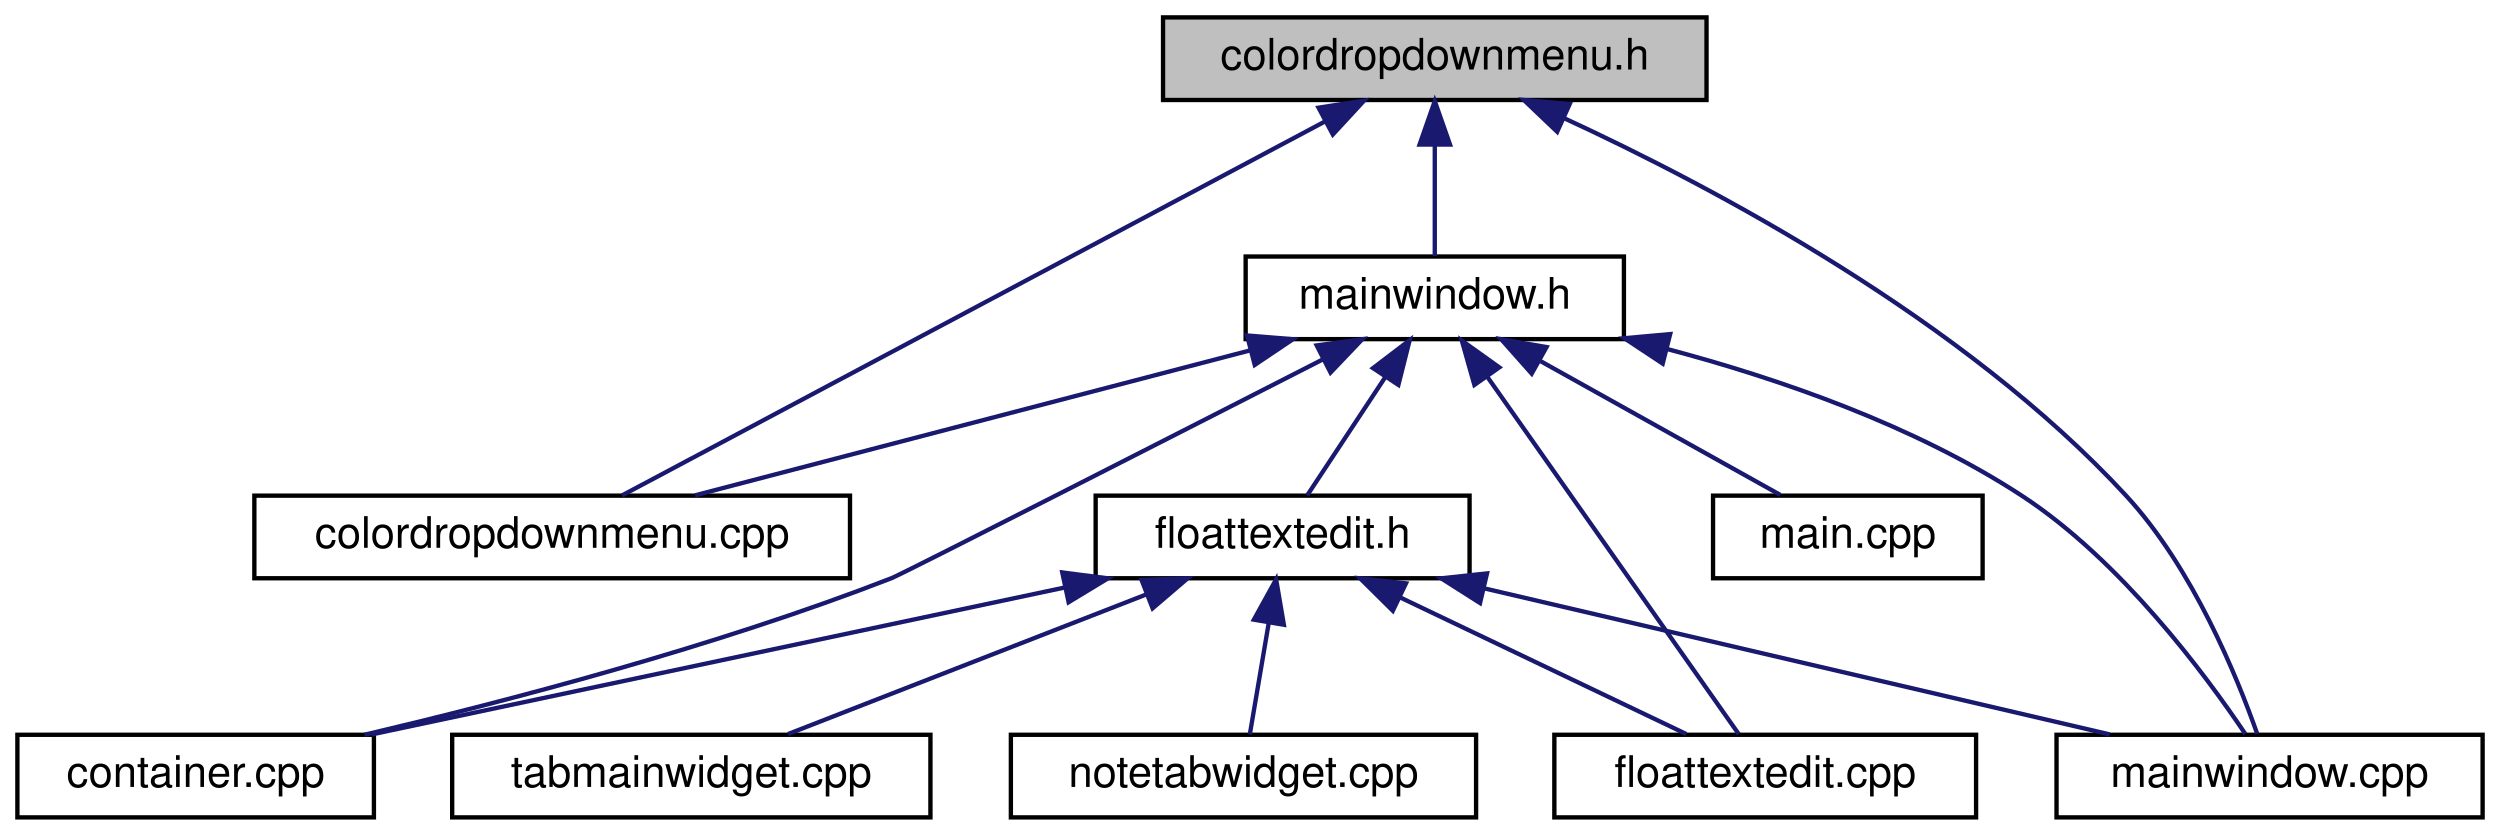
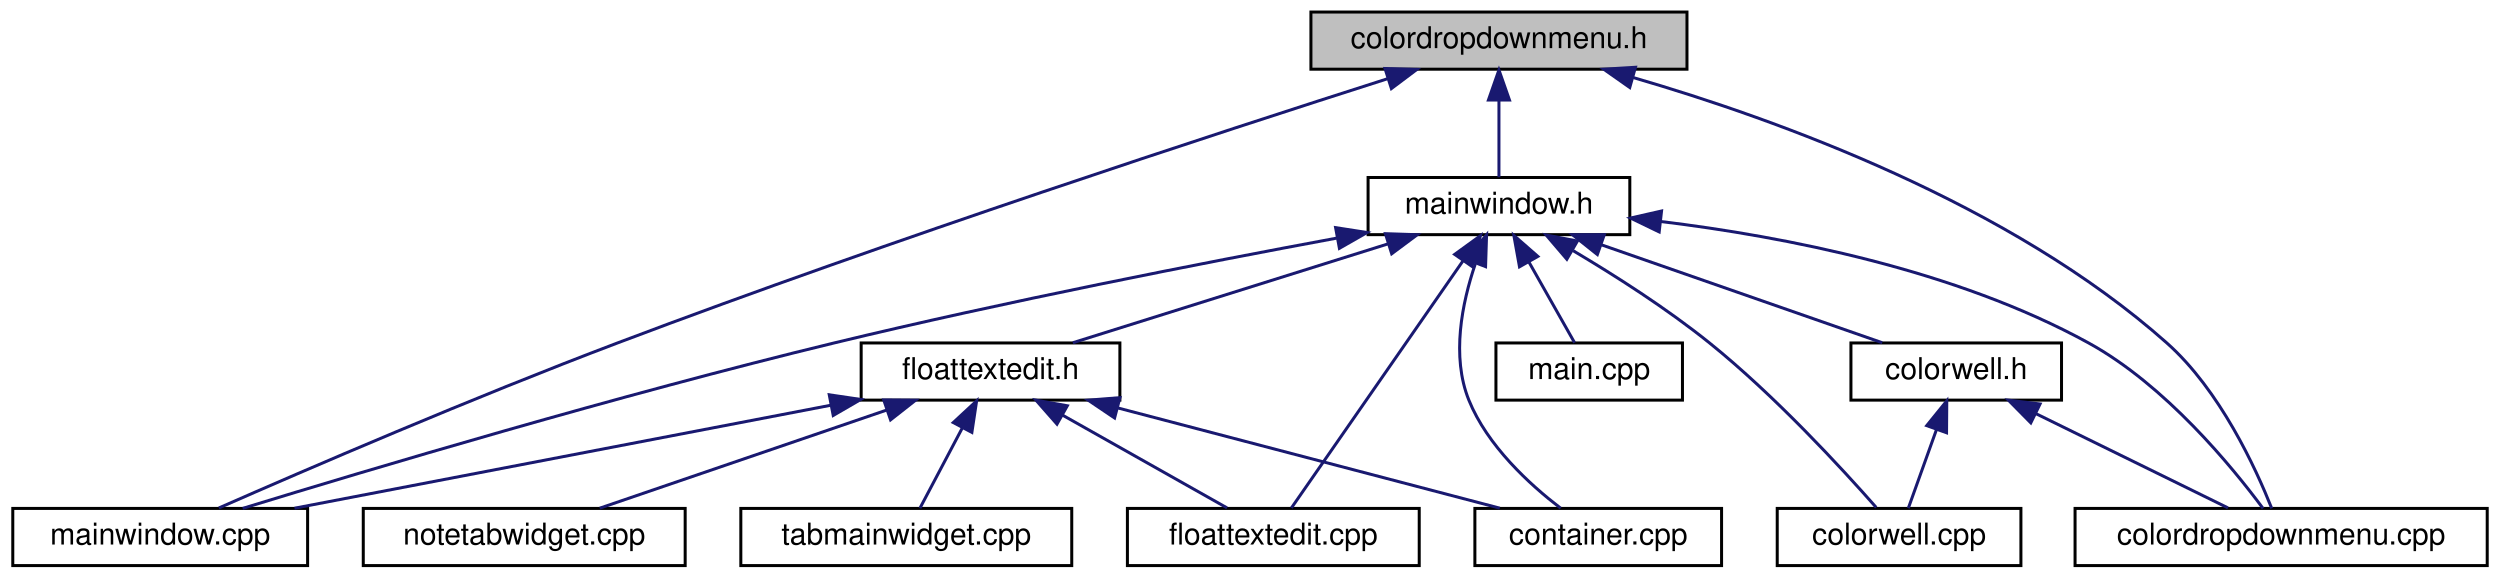
- <svg xmlns="http://www.w3.org/2000/svg" xmlns:xlink="http://www.w3.org/1999/xlink" width="575pt" height="192pt" viewBox="0.00 0.00 575.00 192.00">
+ <svg xmlns="http://www.w3.org/2000/svg" xmlns:xlink="http://www.w3.org/1999/xlink" width="831pt" height="192pt" viewBox="0.00 0.00 830.50 192.00">
  <g id="graph0" class="graph" transform="scale(1 1) rotate(0) translate(4 188)">
    <g id="node1" class="node">
      <g id="a_node1">
        <a xlink:title=" ">
-           <polygon fill="#bfbfbf" stroke="black" points="388.5,-184 263.5,-184 263.5,-165 388.5,-165 388.5,-184" />
-           <text text-anchor="middle" x="326" y="-172" font-family="Helvetica,sans-Serif" font-size="10.00">colordropdownmenu.h</text>
+           <polygon fill="#bfbfbf" stroke="black" points="556.5,-184 431.5,-184 431.5,-165 556.5,-165 556.5,-184" />
+           <text text-anchor="middle" x="494" y="-172" font-family="Helvetica,sans-Serif" font-size="10.00">colordropdownmenu.h</text>
        </a>
      </g>
    </g>
    <g id="node2" class="node">
      <g id="a_node2">
        <a xlink:href="colordropdownmenu_8cpp.html" target="_top" xlink:title=" ">
-           <polygon fill="none" stroke="black" points="191.5,-74 54.5,-74 54.5,-55 191.5,-55 191.5,-74" />
-           <text text-anchor="middle" x="123" y="-62" font-family="Helvetica,sans-Serif" font-size="10.00">colordropdownmenu.cpp</text>
+           <polygon fill="none" stroke="black" points="822.5,-19 685.5,-19 685.5,0 822.5,0 822.5,-19" />
+           <text text-anchor="middle" x="754" y="-7" font-family="Helvetica,sans-Serif" font-size="10.00">colordropdownmenu.cpp</text>
        </a>
      </g>
    </g>
    <g id="edge1" class="edge">
-       <path fill="none" stroke="midnightblue" d="M300.89,-160.14C258.6,-137.64 174.3,-92.79 139.06,-74.05" />
-       <polygon fill="midnightblue" stroke="midnightblue" points="299.26,-163.24 309.73,-164.84 302.55,-157.06 299.26,-163.24" />
+       <path fill="none" stroke="midnightblue" d="M538.66,-162.21C586.95,-148.17 663.97,-120.23 716,-74 733.67,-58.3 745.57,-32.36 750.87,-19.02" />
+       <polygon fill="midnightblue" stroke="midnightblue" points="537.48,-158.91 528.81,-165 539.38,-165.64 537.48,-158.91" />
    </g>
    <g id="node3" class="node">
      <g id="a_node3">
        <a xlink:href="mainwindow_8cpp.html" target="_top" xlink:title=" ">
-           <polygon fill="none" stroke="black" points="567,-19 469,-19 469,0 567,0 567,-19" />
-           <text text-anchor="middle" x="518" y="-7" font-family="Helvetica,sans-Serif" font-size="10.00">mainwindow.cpp</text>
+           <polygon fill="none" stroke="black" points="98,-19 0,-19 0,0 98,0 98,-19" />
+           <text text-anchor="middle" x="49" y="-7" font-family="Helvetica,sans-Serif" font-size="10.00">mainwindow.cpp</text>
        </a>
      </g>
    </g>
    <g id="edge2" class="edge">
-       <path fill="none" stroke="midnightblue" d="M355.61,-160.88C390.27,-144.88 447.65,-114.46 485,-74 500.34,-57.39 510.55,-32.3 515.17,-19.19" />
-       <polygon fill="midnightblue" stroke="midnightblue" points="354.15,-157.69 346.48,-165 357.03,-164.07 354.15,-157.69" />
+       <path fill="none" stroke="midnightblue" d="M456.91,-161.81C401.02,-143.98 292.06,-108.44 201,-74 152.85,-55.79 97.26,-31.79 68.5,-19.15" />
+       <polygon fill="midnightblue" stroke="midnightblue" points="456.12,-165.23 466.72,-164.92 458.25,-158.56 456.12,-165.23" />
    </g>
    <g id="node4" class="node">
      <g id="a_node4">
        <a xlink:href="mainwindow_8h.html" target="_top" xlink:title=" ">
-           <polygon fill="none" stroke="black" points="369.5,-129 282.5,-129 282.5,-110 369.5,-110 369.5,-129" />
-           <text text-anchor="middle" x="326" y="-117" font-family="Helvetica,sans-Serif" font-size="10.00">mainwindow.h</text>
+           <polygon fill="none" stroke="black" points="537.5,-129 450.5,-129 450.5,-110 537.5,-110 537.5,-129" />
+           <text text-anchor="middle" x="494" y="-117" font-family="Helvetica,sans-Serif" font-size="10.00">mainwindow.h</text>
        </a>
      </g>
    </g>
    <g id="edge3" class="edge">
-       <path fill="none" stroke="midnightblue" d="M326,-154.66C326,-145.93 326,-135.99 326,-129.09" />
-       <polygon fill="midnightblue" stroke="midnightblue" points="322.5,-154.75 326,-164.75 329.5,-154.75 322.5,-154.75" />
+       <path fill="none" stroke="midnightblue" d="M494,-154.66C494,-145.93 494,-135.99 494,-129.09" />
+       <polygon fill="midnightblue" stroke="midnightblue" points="490.5,-154.75 494,-164.75 497.5,-154.75 490.5,-154.75" />
    </g>
    <g id="edge4" class="edge">
-       <path fill="none" stroke="midnightblue" d="M283.63,-107.44C245.63,-97.52 190.64,-83.16 155.87,-74.08" />
-       <polygon fill="midnightblue" stroke="midnightblue" points="282.82,-110.84 293.38,-109.98 284.59,-104.07 282.82,-110.84" />
+       <path fill="none" stroke="midnightblue" d="M547.81,-114.37C588.87,-109.36 645.74,-98.32 690,-74 715.52,-59.98 737.74,-32.81 747.98,-19" />
+       <polygon fill="midnightblue" stroke="midnightblue" points="547.26,-110.91 537.72,-115.52 548.05,-117.86 547.26,-110.91" />
    </g>
-     <g id="edge14" class="edge">
-       <path fill="none" stroke="midnightblue" d="M379.31,-107.76C405.38,-100.86 436.36,-90.1 461,-74 483.82,-59.09 503.28,-32.81 512.42,-19.2" />
-       <polygon fill="midnightblue" stroke="midnightblue" points="378.42,-104.37 369.59,-110.21 380.14,-111.16 378.42,-104.37" />
+     <g id="edge18" class="edge">
+       <path fill="none" stroke="midnightblue" d="M440.07,-108.85C395.16,-100.53 329.64,-87.71 273,-74 201.5,-56.69 118.45,-31.9 76.41,-19.01" />
+       <polygon fill="midnightblue" stroke="midnightblue" points="439.7,-112.34 450.17,-110.71 440.97,-105.46 439.7,-112.34" />
    </g>
    <g id="node5" class="node">
      <g id="a_node5">
-         <a xlink:href="container_8cpp.html" target="_top" xlink:title=" ">
-           <polygon fill="none" stroke="black" points="82,-19 0,-19 0,0 82,0 82,-19" />
-           <text text-anchor="middle" x="41" y="-7" font-family="Helvetica,sans-Serif" font-size="10.00">container.cpp</text>
+         <a xlink:href="colorwell_8cpp.html" target="_top" xlink:title=" ">
+           <polygon fill="none" stroke="black" points="667.5,-19 586.5,-19 586.5,0 667.5,0 667.5,-19" />
+           <text text-anchor="middle" x="627" y="-7" font-family="Helvetica,sans-Serif" font-size="10.00">colorwell.cpp</text>
        </a>
      </g>
    </g>
    <g id="edge5" class="edge">
-       <path fill="none" stroke="midnightblue" d="M300.39,-105.41C264.57,-87.11 203.56,-55.99 201,-55 160.69,-39.33 112.69,-26.75 79.84,-19.01" />
-       <polygon fill="midnightblue" stroke="midnightblue" points="298.84,-108.55 309.33,-109.98 302.02,-102.31 298.84,-108.55" />
+       <path fill="none" stroke="midnightblue" d="M518.64,-104.68C532.48,-96.47 549.78,-85.45 564,-74 585.77,-56.47 608.07,-32.2 619.4,-19.33" />
+       <polygon fill="midnightblue" stroke="midnightblue" points="516.57,-101.83 509.69,-109.88 520.09,-107.88 516.57,-101.83" />
    </g>
    <g id="node6" class="node">
      <g id="a_node6">
-         <a xlink:href="floattextedit_8cpp.html" target="_top" xlink:title=" ">
-           <polygon fill="none" stroke="black" points="450.5,-19 353.5,-19 353.5,0 450.5,0 450.5,-19" />
-           <text text-anchor="middle" x="402" y="-7" font-family="Helvetica,sans-Serif" font-size="10.00">floattextedit.cpp</text>
+         <a xlink:href="colorwell_8h.html" target="_top" xlink:title=" ">
+           <polygon fill="none" stroke="black" points="681,-74 611,-74 611,-55 681,-55 681,-74" />
+           <text text-anchor="middle" x="646" y="-62" font-family="Helvetica,sans-Serif" font-size="10.00">colorwell.h</text>
        </a>
      </g>
    </g>
    <g id="edge6" class="edge">
-       <path fill="none" stroke="midnightblue" d="M338.05,-101.38C354.5,-78.01 383.37,-36.97 395.91,-19.16" />
-       <polygon fill="midnightblue" stroke="midnightblue" points="335.11,-99.47 332.22,-109.66 340.84,-103.5 335.11,-99.47" />
+       <path fill="none" stroke="midnightblue" d="M527.93,-106.67C556.27,-96.79 596.02,-82.93 621.39,-74.08" />
+       <polygon fill="midnightblue" stroke="midnightblue" points="526.71,-103.39 518.42,-109.98 529.02,-110 526.71,-103.39" />
    </g>
    <g id="node7" class="node">
      <g id="a_node7">
-         <a xlink:href="floattextedit_8h.html" target="_top" xlink:title=" ">
-           <polygon fill="none" stroke="black" points="334,-74 248,-74 248,-55 334,-55 334,-74" />
-           <text text-anchor="middle" x="291" y="-62" font-family="Helvetica,sans-Serif" font-size="10.00">floattextedit.h</text>
+         <a xlink:href="container_8cpp.html" target="_top" xlink:title=" ">
+           <polygon fill="none" stroke="black" points="568,-19 486,-19 486,0 568,0 568,-19" />
+           <text text-anchor="middle" x="527" y="-7" font-family="Helvetica,sans-Serif" font-size="10.00">container.cpp</text>
        </a>
      </g>
    </g>
-     <g id="edge7" class="edge">
-       <path fill="none" stroke="midnightblue" d="M314.7,-101.39C308.68,-92.27 301.53,-81.45 296.67,-74.09" />
-       <polygon fill="midnightblue" stroke="midnightblue" points="311.79,-103.33 320.22,-109.75 317.63,-99.47 311.79,-103.33" />
+     <g id="edge9" class="edge">
+       <path fill="none" stroke="midnightblue" d="M486.15,-100.3C481.72,-87.28 478.12,-69.55 484,-55 490.12,-39.86 504.13,-27.01 514.51,-19.07" />
+       <polygon fill="midnightblue" stroke="midnightblue" points="483.02,-101.89 489.89,-109.96 489.55,-99.37 483.02,-101.89" />
    </g>
-     <g id="node10" class="node">
-       <g id="a_node10">
-         <a xlink:href="main_8cpp.html" target="_top" xlink:title=" ">
-           <polygon fill="none" stroke="black" points="452,-74 390,-74 390,-55 452,-55 452,-74" />
-           <text text-anchor="middle" x="421" y="-62" font-family="Helvetica,sans-Serif" font-size="10.00">main.cpp</text>
+     <g id="node8" class="node">
+       <g id="a_node8">
+         <a xlink:href="floattextedit_8cpp.html" target="_top" xlink:title=" ">
+           <polygon fill="none" stroke="black" points="467.5,-19 370.5,-19 370.5,0 467.5,0 467.5,-19" />
+           <text text-anchor="middle" x="419" y="-7" font-family="Helvetica,sans-Serif" font-size="10.00">floattextedit.cpp</text>
        </a>
      </g>
    </g>
-     <g id="edge13" class="edge">
-       <path fill="none" stroke="midnightblue" d="M350.26,-104.97C367.63,-95.28 390.49,-82.52 405.46,-74.17" />
-       <polygon fill="midnightblue" stroke="midnightblue" points="348.29,-102.06 341.26,-109.98 351.7,-108.17 348.29,-102.06" />
+     <g id="edge10" class="edge">
+       <path fill="none" stroke="midnightblue" d="M482.11,-101.38C465.88,-78.01 437.38,-36.97 425.01,-19.16" />
+       <polygon fill="midnightblue" stroke="midnightblue" points="479.28,-103.44 487.86,-109.66 485.03,-99.45 479.28,-103.44" />
    </g>
-     <g id="edge10" class="edge">
-       <path fill="none" stroke="midnightblue" d="M337.3,-52.69C379.83,-42.76 442.03,-28.24 481.24,-19.08" />
-       <polygon fill="midnightblue" stroke="midnightblue" points="336.41,-49.3 327.47,-54.98 338.01,-56.12 336.41,-49.3" />
-     </g>
-     <g id="edge8" class="edge">
-       <path fill="none" stroke="midnightblue" d="M240.9,-52.88C194.04,-42.94 124.94,-28.3 81.48,-19.08" />
-       <polygon fill="midnightblue" stroke="midnightblue" points="240.32,-56.33 250.83,-54.98 241.78,-49.49 240.32,-56.33" />
-     </g>
-     <g id="edge9" class="edge">
-       <path fill="none" stroke="midnightblue" d="M317.95,-50.63C338.39,-40.87 365.95,-27.71 383.84,-19.17" />
-       <polygon fill="midnightblue" stroke="midnightblue" points="316.35,-47.52 308.83,-54.98 319.37,-53.83 316.35,-47.52" />
-     </g>
-     <g id="node8" class="node">
-       <g id="a_node8">
-         <a xlink:href="notetabwidget_8cpp.html" target="_top" xlink:title=" ">
-           <polygon fill="none" stroke="black" points="335.5,-19 228.5,-19 228.5,0 335.5,0 335.5,-19" />
-           <text text-anchor="middle" x="282" y="-7" font-family="Helvetica,sans-Serif" font-size="10.00">notetabwidget.cpp</text>
+     <g id="node9" class="node">
+       <g id="a_node9">
+         <a xlink:href="floattextedit_8h.html" target="_top" xlink:title=" ">
+           <polygon fill="none" stroke="black" points="368,-74 282,-74 282,-55 368,-55 368,-74" />
+           <text text-anchor="middle" x="325" y="-62" font-family="Helvetica,sans-Serif" font-size="10.00">floattextedit.h</text>
        </a>
      </g>
    </g>
    <g id="edge11" class="edge">
-       <path fill="none" stroke="midnightblue" d="M287.8,-44.66C286.32,-35.93 284.63,-25.99 283.46,-19.09" />
-       <polygon fill="midnightblue" stroke="midnightblue" points="284.39,-45.48 289.51,-54.75 291.29,-44.3 284.39,-45.48" />
+       <path fill="none" stroke="midnightblue" d="M457.1,-106.93C425.53,-97.03 380.82,-83.01 352.37,-74.08" />
+       <polygon fill="midnightblue" stroke="midnightblue" points="456.26,-110.33 466.85,-109.98 458.35,-103.65 456.26,-110.33" />
    </g>
-     <g id="node9" class="node">
-       <g id="a_node9">
-         <a xlink:href="tabmainwidget_8cpp.html" target="_top" xlink:title=" ">
-           <polygon fill="none" stroke="black" points="210,-19 100,-19 100,0 210,0 210,-19" />
-           <text text-anchor="middle" x="155" y="-7" font-family="Helvetica,sans-Serif" font-size="10.00">tabmainwidget.cpp</text>
+     <g id="node12" class="node">
+       <g id="a_node12">
+         <a xlink:href="main_8cpp.html" target="_top" xlink:title=" ">
+           <polygon fill="none" stroke="black" points="555,-74 493,-74 493,-55 555,-55 555,-74" />
+           <text text-anchor="middle" x="524" y="-62" font-family="Helvetica,sans-Serif" font-size="10.00">main.cpp</text>
        </a>
      </g>
    </g>
+     <g id="edge17" class="edge">
+       <path fill="none" stroke="midnightblue" d="M504.01,-100.82C509.1,-91.82 515.06,-81.29 519.14,-74.09" />
+       <polygon fill="midnightblue" stroke="midnightblue" points="500.83,-99.32 498.95,-109.75 506.93,-102.77 500.83,-99.32" />
+     </g>
+     <g id="edge7" class="edge">
+       <path fill="none" stroke="midnightblue" d="M672.49,-50.5C692.36,-40.75 719,-27.68 736.33,-19.17" />
+       <polygon fill="midnightblue" stroke="midnightblue" points="670.79,-47.44 663.35,-54.98 673.87,-53.72 670.79,-47.44" />
+     </g>
+     <g id="edge8" class="edge">
+       <path fill="none" stroke="midnightblue" d="M639.45,-45.24C636.28,-36.37 632.61,-26.14 630.08,-19.09" />
+       <polygon fill="midnightblue" stroke="midnightblue" points="636.19,-46.52 642.86,-54.75 642.78,-44.15 636.19,-46.52" />
+     </g>
+     <g id="edge14" class="edge">
+       <path fill="none" stroke="midnightblue" d="M271.89,-53.3C220.13,-43.36 142.31,-28.42 93.65,-19.07" />
+       <polygon fill="midnightblue" stroke="midnightblue" points="271.39,-56.77 281.88,-55.22 272.71,-49.9 271.39,-56.77" />
+     </g>
    <g id="edge12" class="edge">
-       <path fill="none" stroke="midnightblue" d="M259.67,-51.29C234.46,-41.47 199.67,-27.91 177.25,-19.17" />
-       <polygon fill="midnightblue" stroke="midnightblue" points="258.56,-54.61 269.15,-54.98 261.1,-48.09 258.56,-54.61" />
+       <path fill="none" stroke="midnightblue" d="M367.16,-52.44C404.98,-42.52 459.69,-28.16 494.29,-19.08" />
+       <polygon fill="midnightblue" stroke="midnightblue" points="366.24,-49.06 357.45,-54.98 368.02,-55.83 366.24,-49.06" />
+     </g>
+     <g id="edge13" class="edge">
+       <path fill="none" stroke="midnightblue" d="M349,-49.97C366.19,-40.28 388.81,-27.52 403.62,-19.17" />
+       <polygon fill="midnightblue" stroke="midnightblue" points="347.09,-47.02 340.1,-54.98 350.53,-53.12 347.09,-47.02" />
+     </g>
+     <g id="node10" class="node">
+       <g id="a_node10">
+         <a xlink:href="notetabwidget_8cpp.html" target="_top" xlink:title=" ">
+           <polygon fill="none" stroke="black" points="223.5,-19 116.5,-19 116.5,0 223.5,0 223.5,-19" />
+           <text text-anchor="middle" x="170" y="-7" font-family="Helvetica,sans-Serif" font-size="10.00">notetabwidget.cpp</text>
+         </a>
+       </g>
+     </g>
+     <g id="edge15" class="edge">
+       <path fill="none" stroke="midnightblue" d="M290.4,-51.67C261.5,-41.79 220.97,-27.93 195.1,-19.08" />
+       <polygon fill="midnightblue" stroke="midnightblue" points="289.5,-55.06 300.1,-54.98 291.77,-48.44 289.5,-55.06" />
+     </g>
+     <g id="node11" class="node">
+       <g id="a_node11">
+         <a xlink:href="tabmainwidget_8cpp.html" target="_top" xlink:title=" ">
+           <polygon fill="none" stroke="black" points="352,-19 242,-19 242,0 352,0 352,-19" />
+           <text text-anchor="middle" x="297" y="-7" font-family="Helvetica,sans-Serif" font-size="10.00">tabmainwidget.cpp</text>
+         </a>
+       </g>
+     </g>
+     <g id="edge16" class="edge">
+       <path fill="none" stroke="midnightblue" d="M315.66,-45.82C310.91,-36.82 305.34,-26.29 301.54,-19.09" />
+       <polygon fill="midnightblue" stroke="midnightblue" points="312.61,-47.54 320.38,-54.75 318.8,-44.27 312.61,-47.54" />
    </g>
  </g>
</svg>
